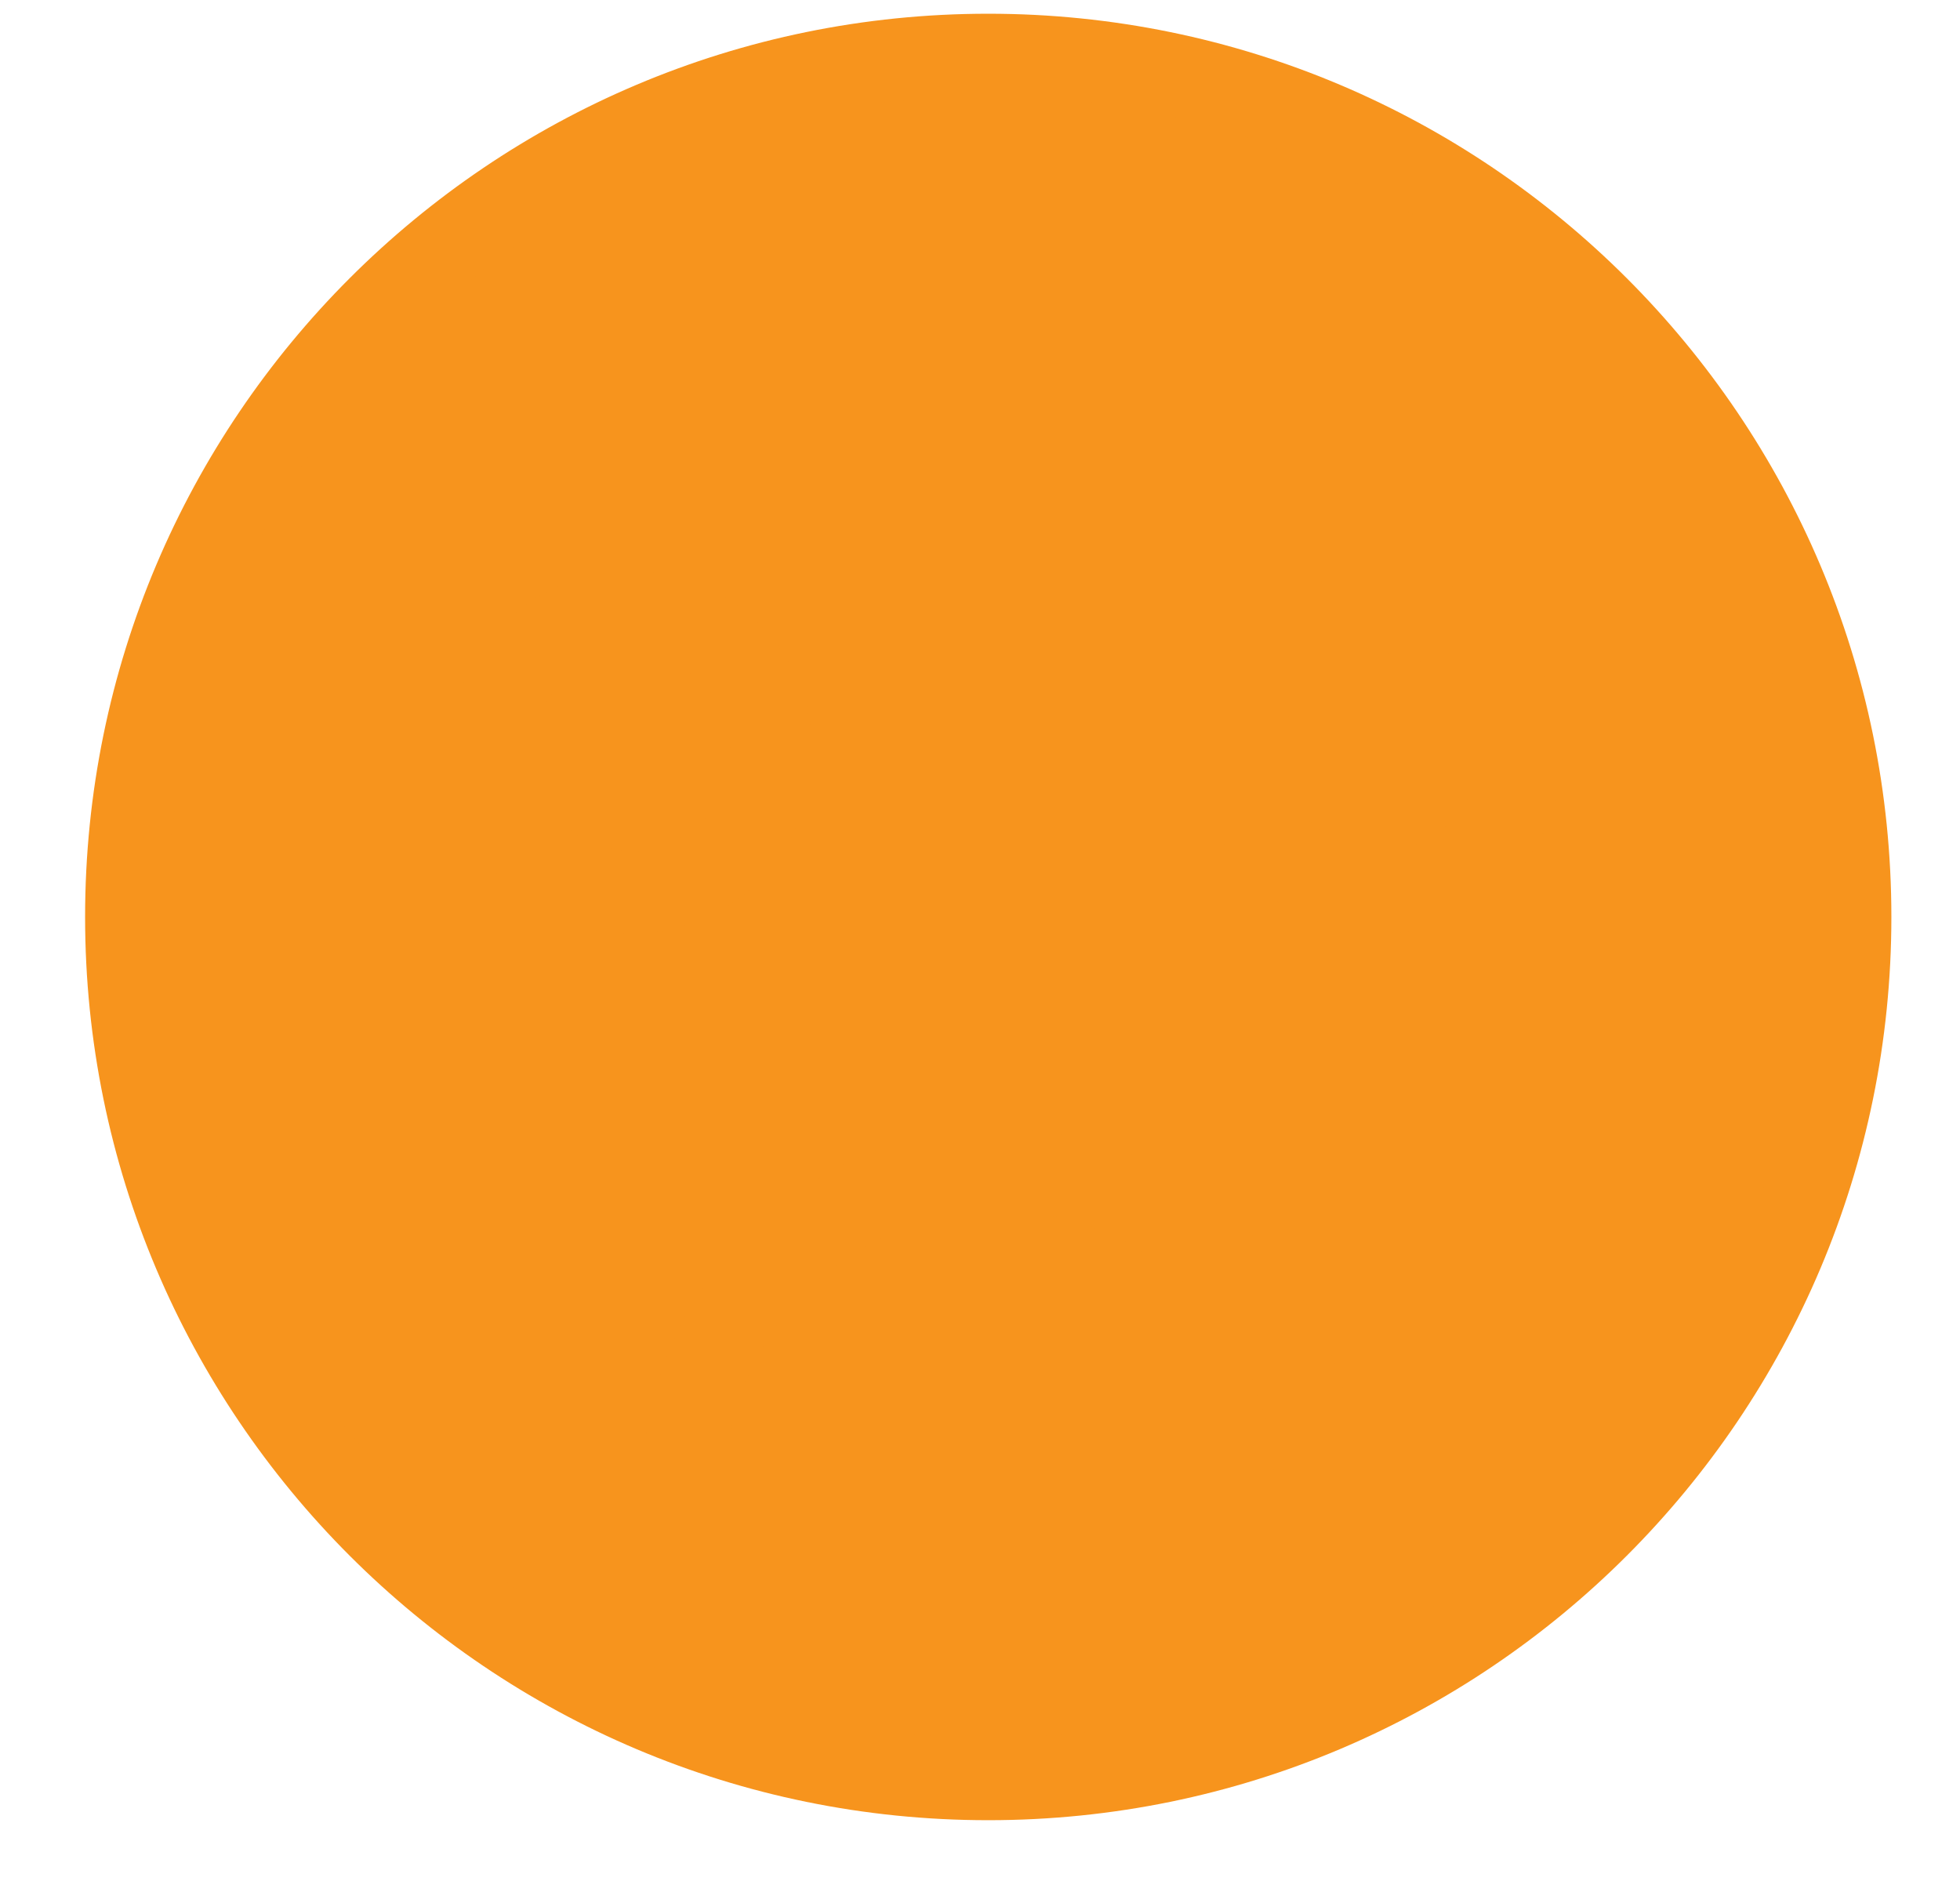
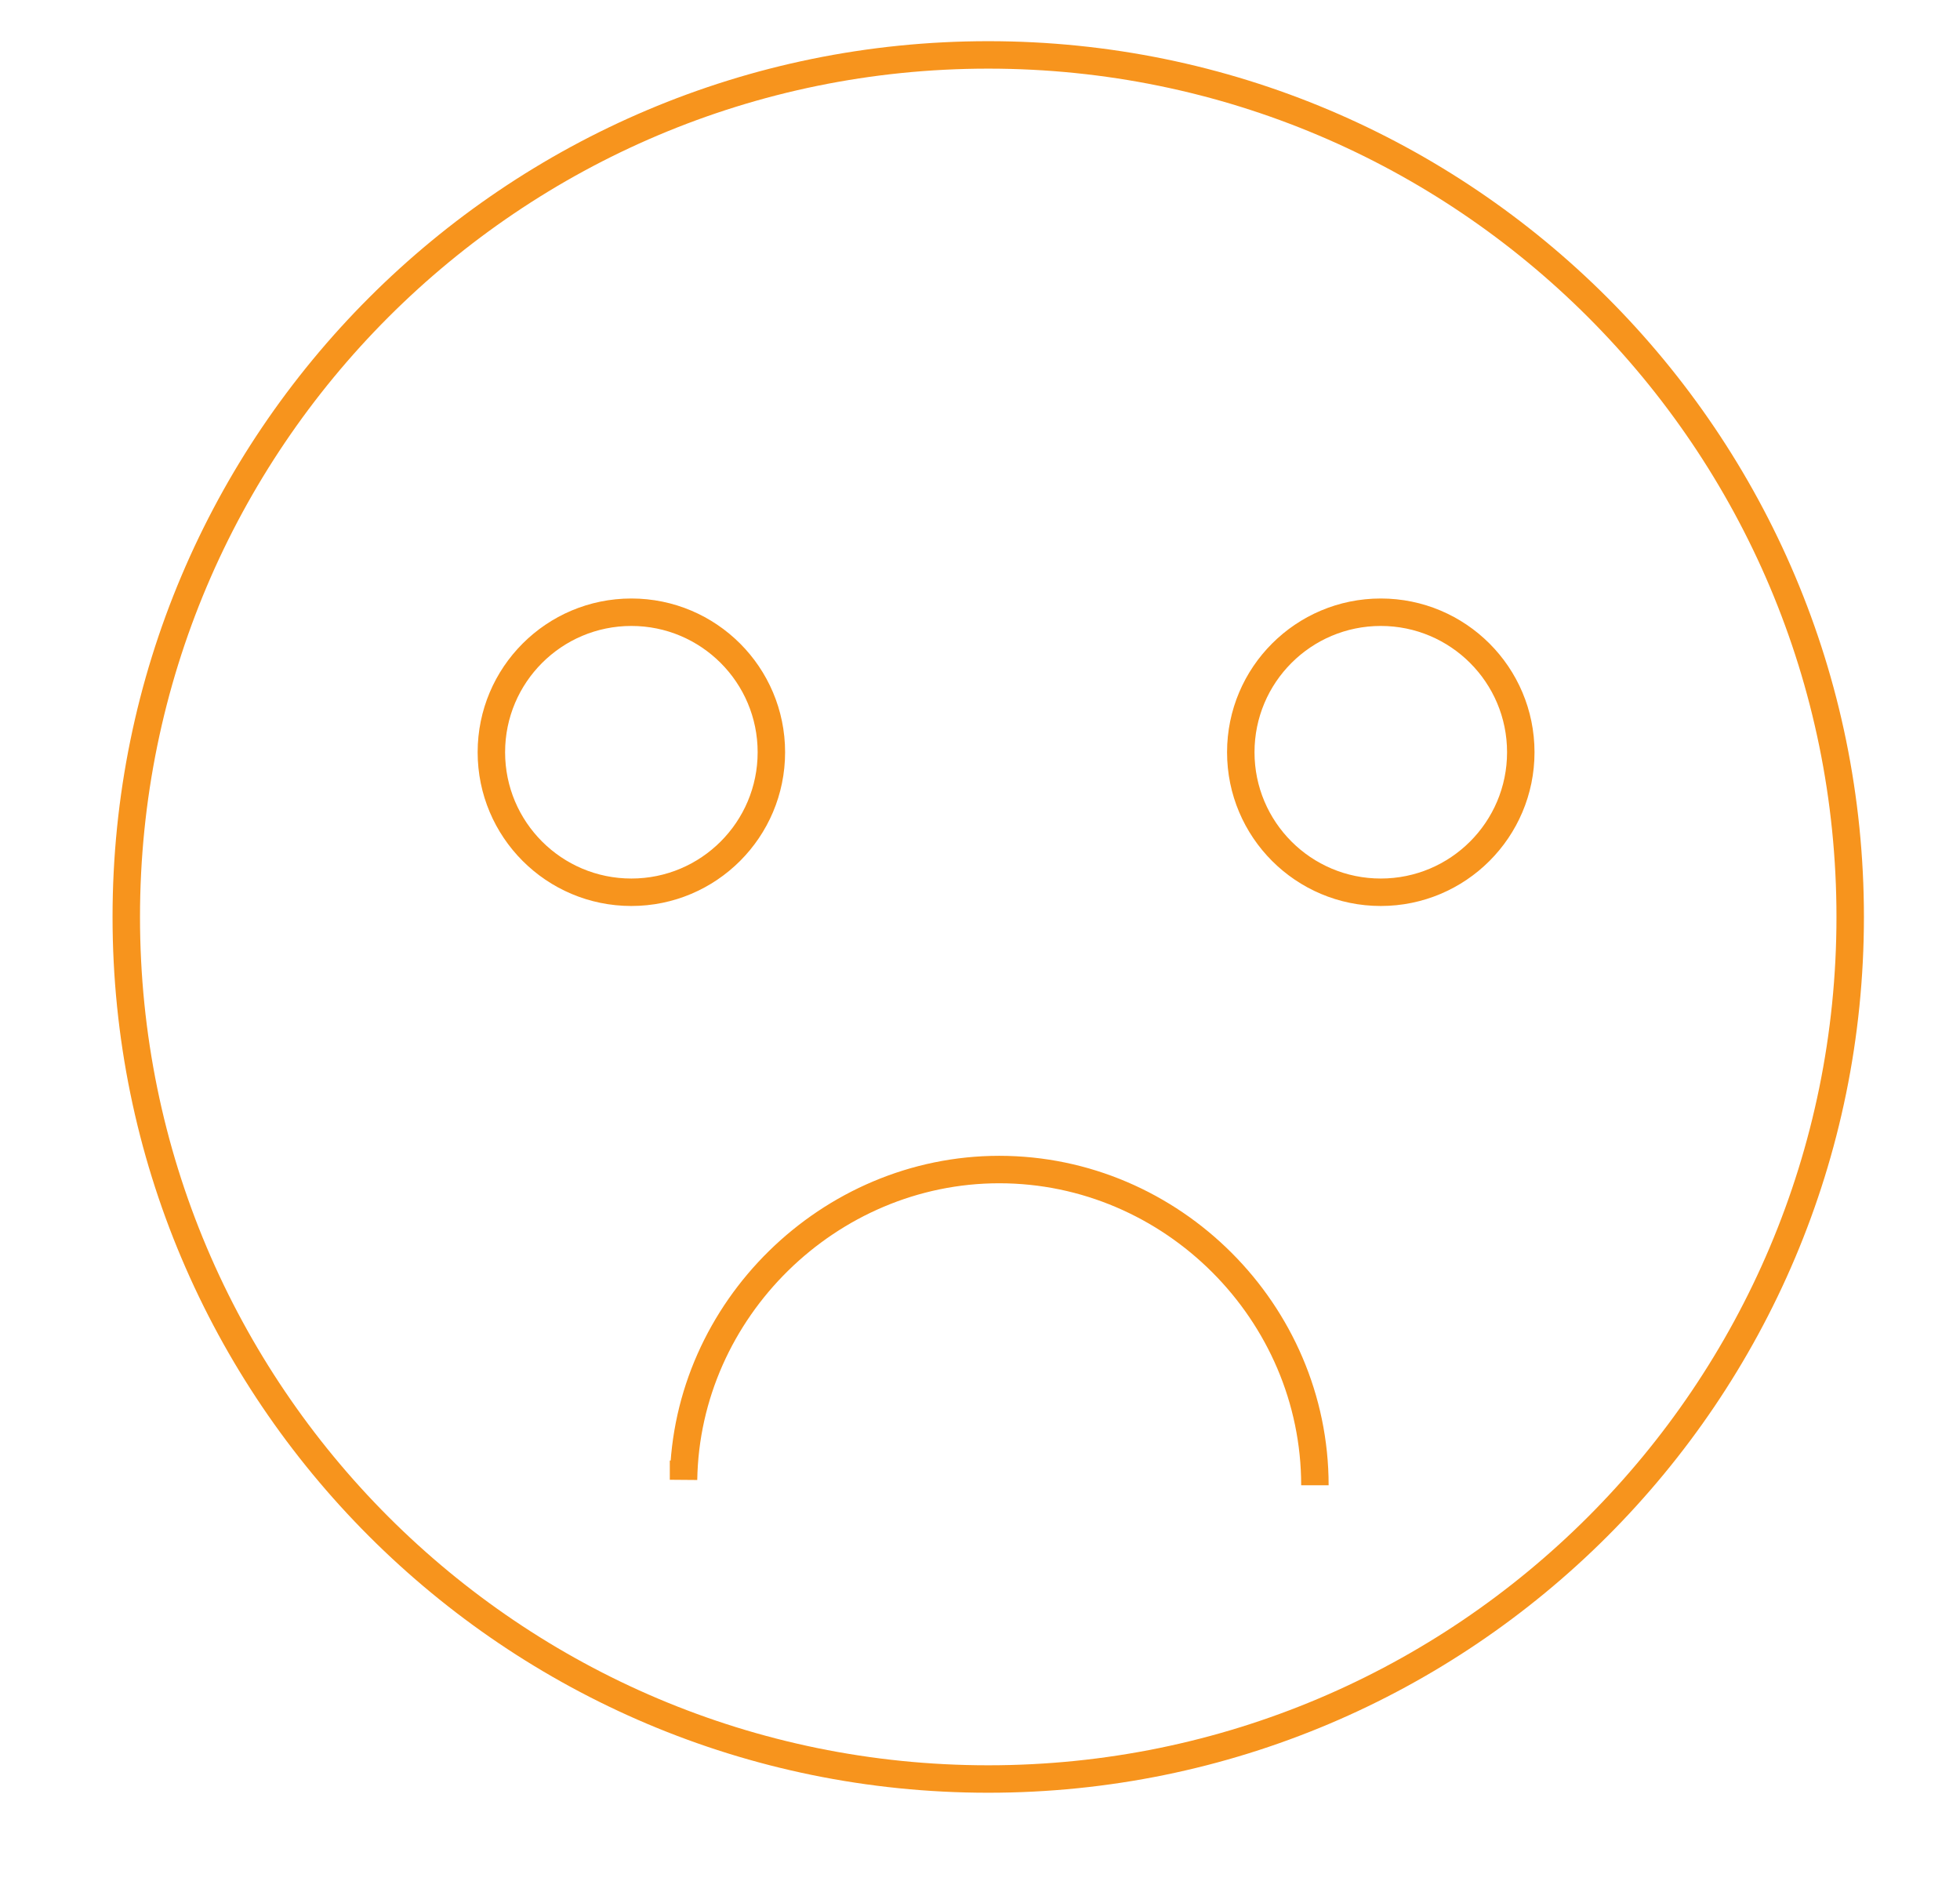
- <svg xmlns="http://www.w3.org/2000/svg" version="1.1" id="Layer_1" x="0px" y="0px" viewBox="0 0 71.4 68.9" style="enable-background:new 0 0 71.4 68.9;" xml:space="preserve">
-   <style type="text/css">
- 	.st0{fill:#F7941D;stroke:#F7941D;stroke-width:3;stroke-miterlimit:10;}
- 	.st1{fill:#F7941D;stroke:#F7941D;stroke-width:3;stroke-miterlimit:10;}
- 	.st2{fill:#F7941D;stroke:#F7941D;stroke-width:3;stroke-miterlimit:10;}
- </style>
-   <circle class="st0" cx="36" cy="33.4" r="31.4" style="stroke: #F7941D; " />
-   <circle class="st1" cx="23" cy="27.4" r="5.1" style="stroke: #F7941D; fill: #F7941D; " />
-   <circle class="st1" cx="50.3" cy="27.4" r="5.1" style="stroke: #F7941D; fill: #F7941D; " />
-   <path class="st2" d="M24.9,53.2v0.7c0.1-6.2,5.3-11.3,11.5-11.3c6.3,0,11.5,5.2,11.5,11.5" style="stroke: #F7941D;" />
+ <svg x="0px" y="0px" viewBox="0 0 71.4 68.9">
+   <circle cx="36" cy="33.4" r="31.4" stroke="#F7941D" fill="none" strokeWidth="3" />
+   <circle cx="23" cy="27.4" r="5.1" stroke="#F7941D" fill="none" strokeWidth="3" />
+   <circle cx="50.3" cy="27.4" r="5.1" stroke="#F7941D" fill="none" strokeWidth="3" />
+   <path d="M24.9,53.2v0.7c0.1-6.2,5.3-11.3,11.5-11.3c6.3,0,11.5,5.2,11.5,11.5" stroke="#F7941D" fill="none" strokeWidth="3" />
</svg>
